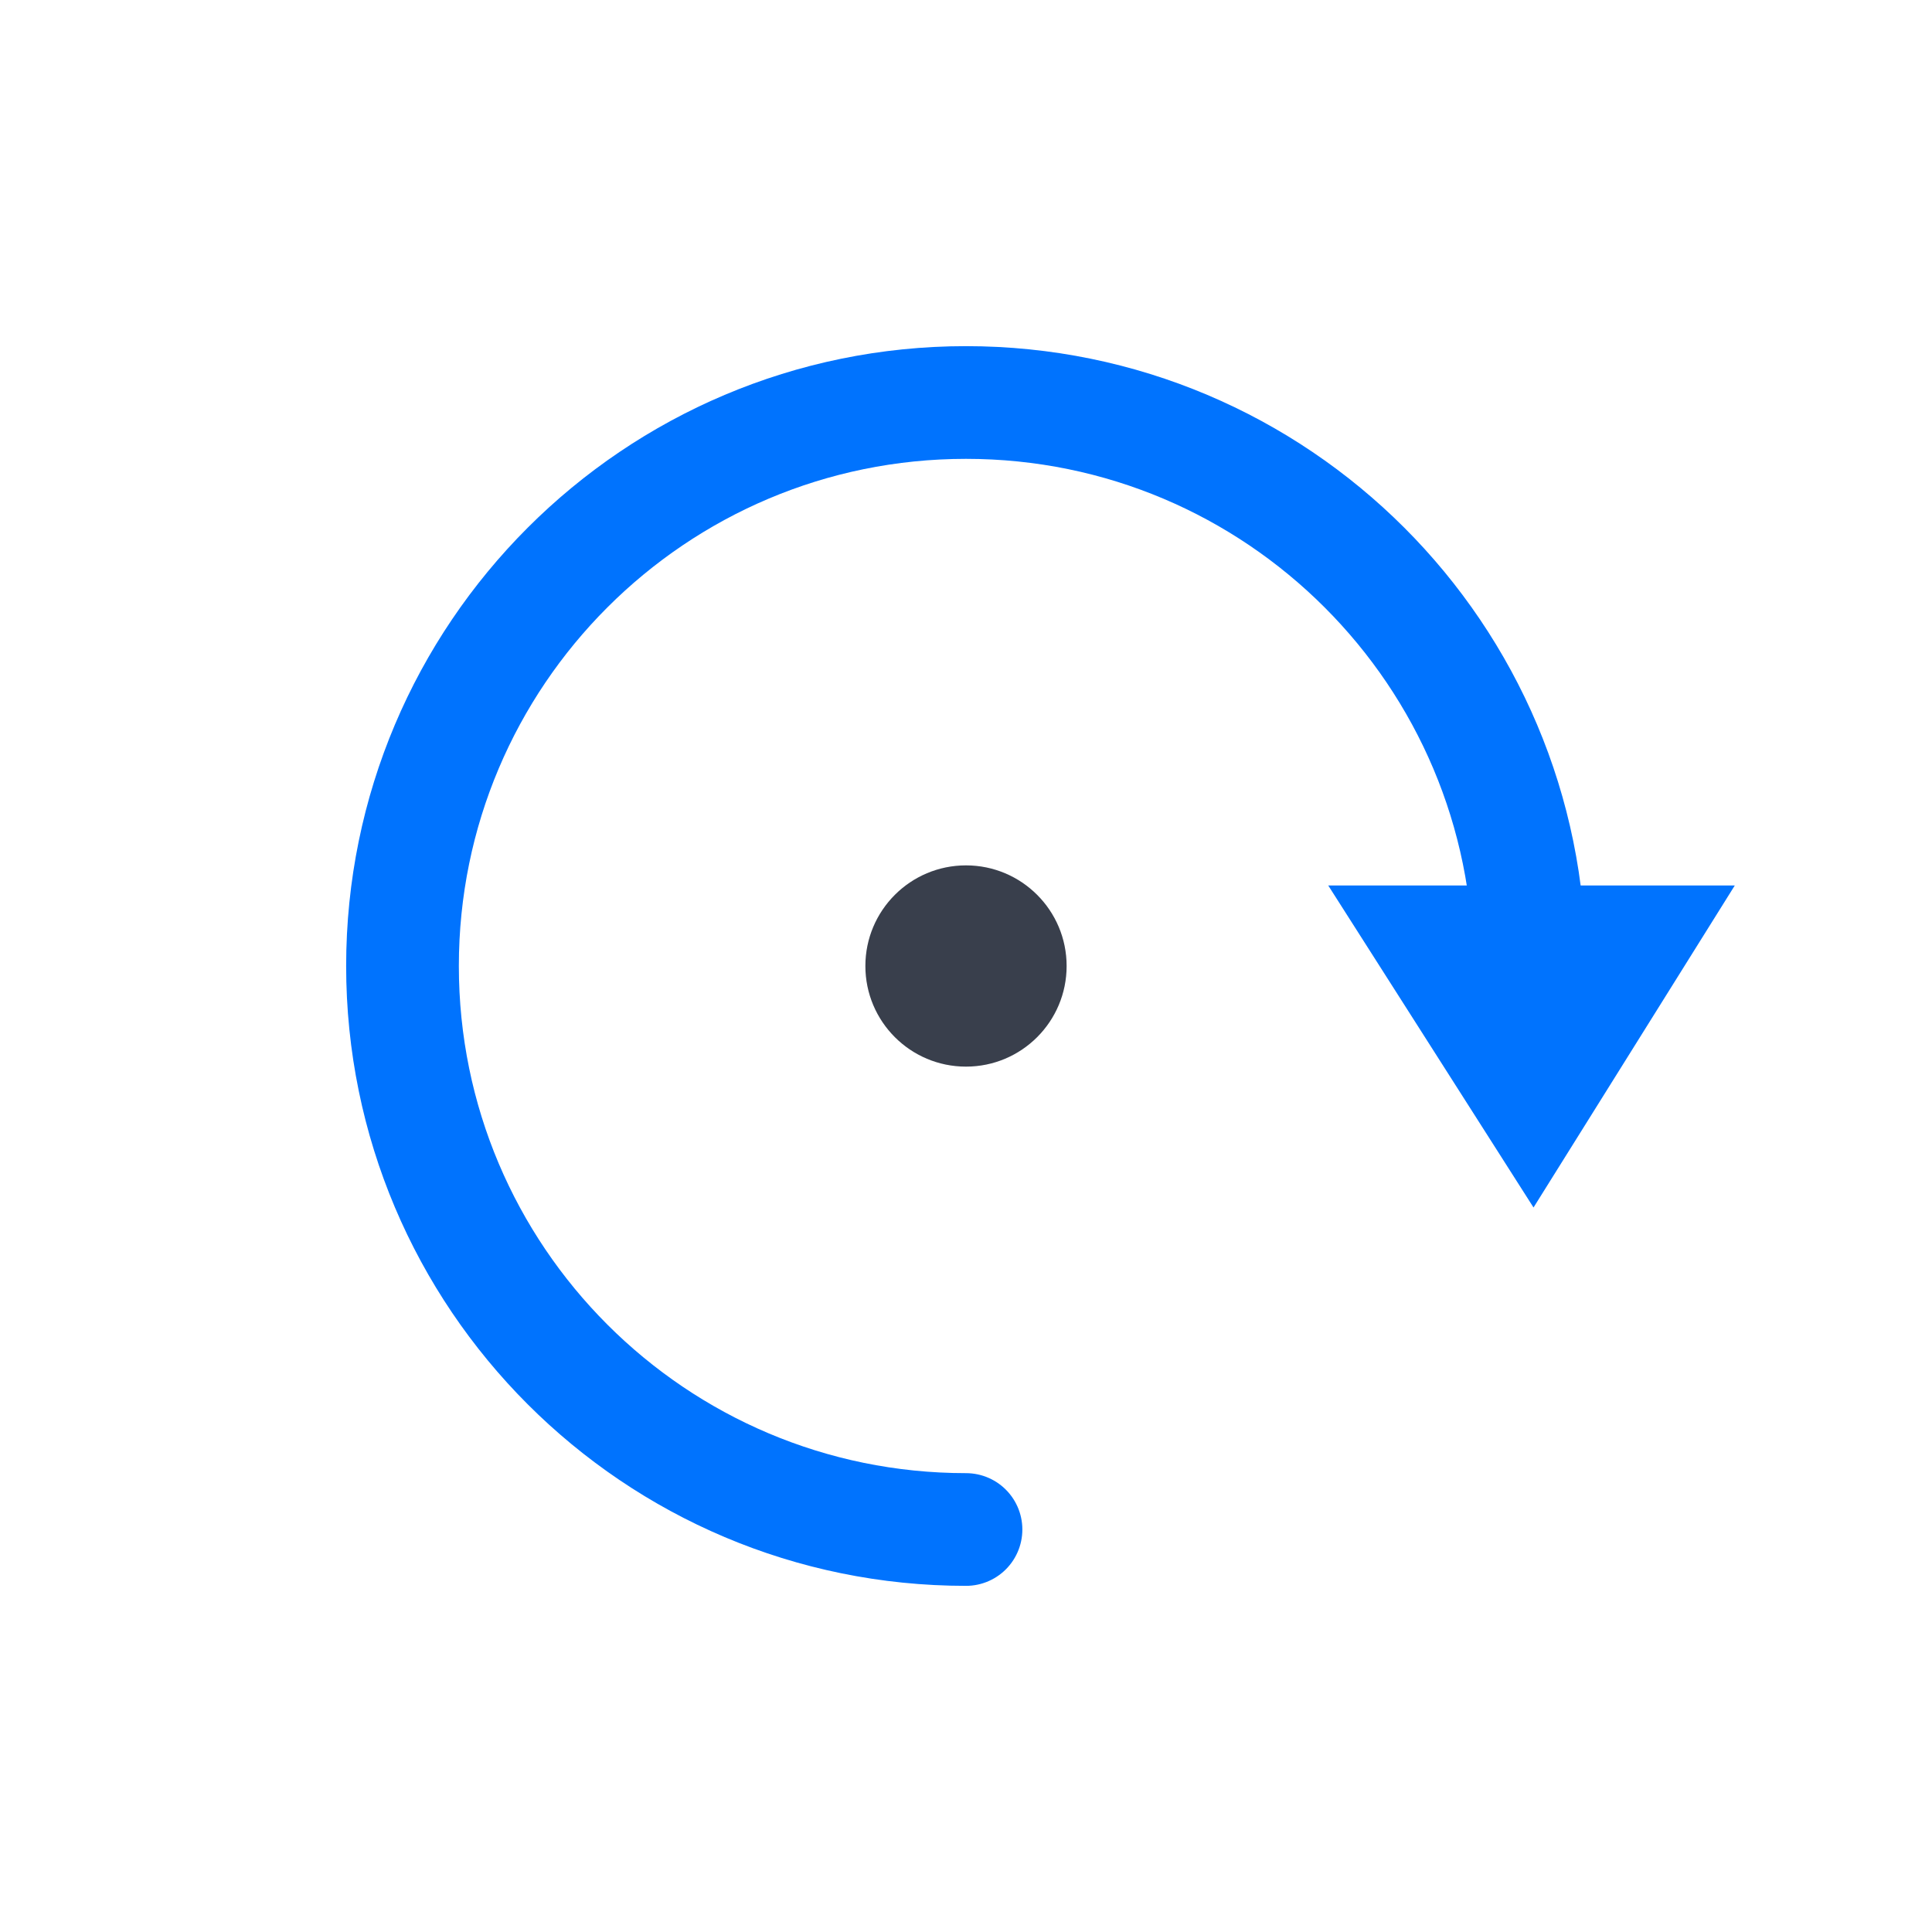
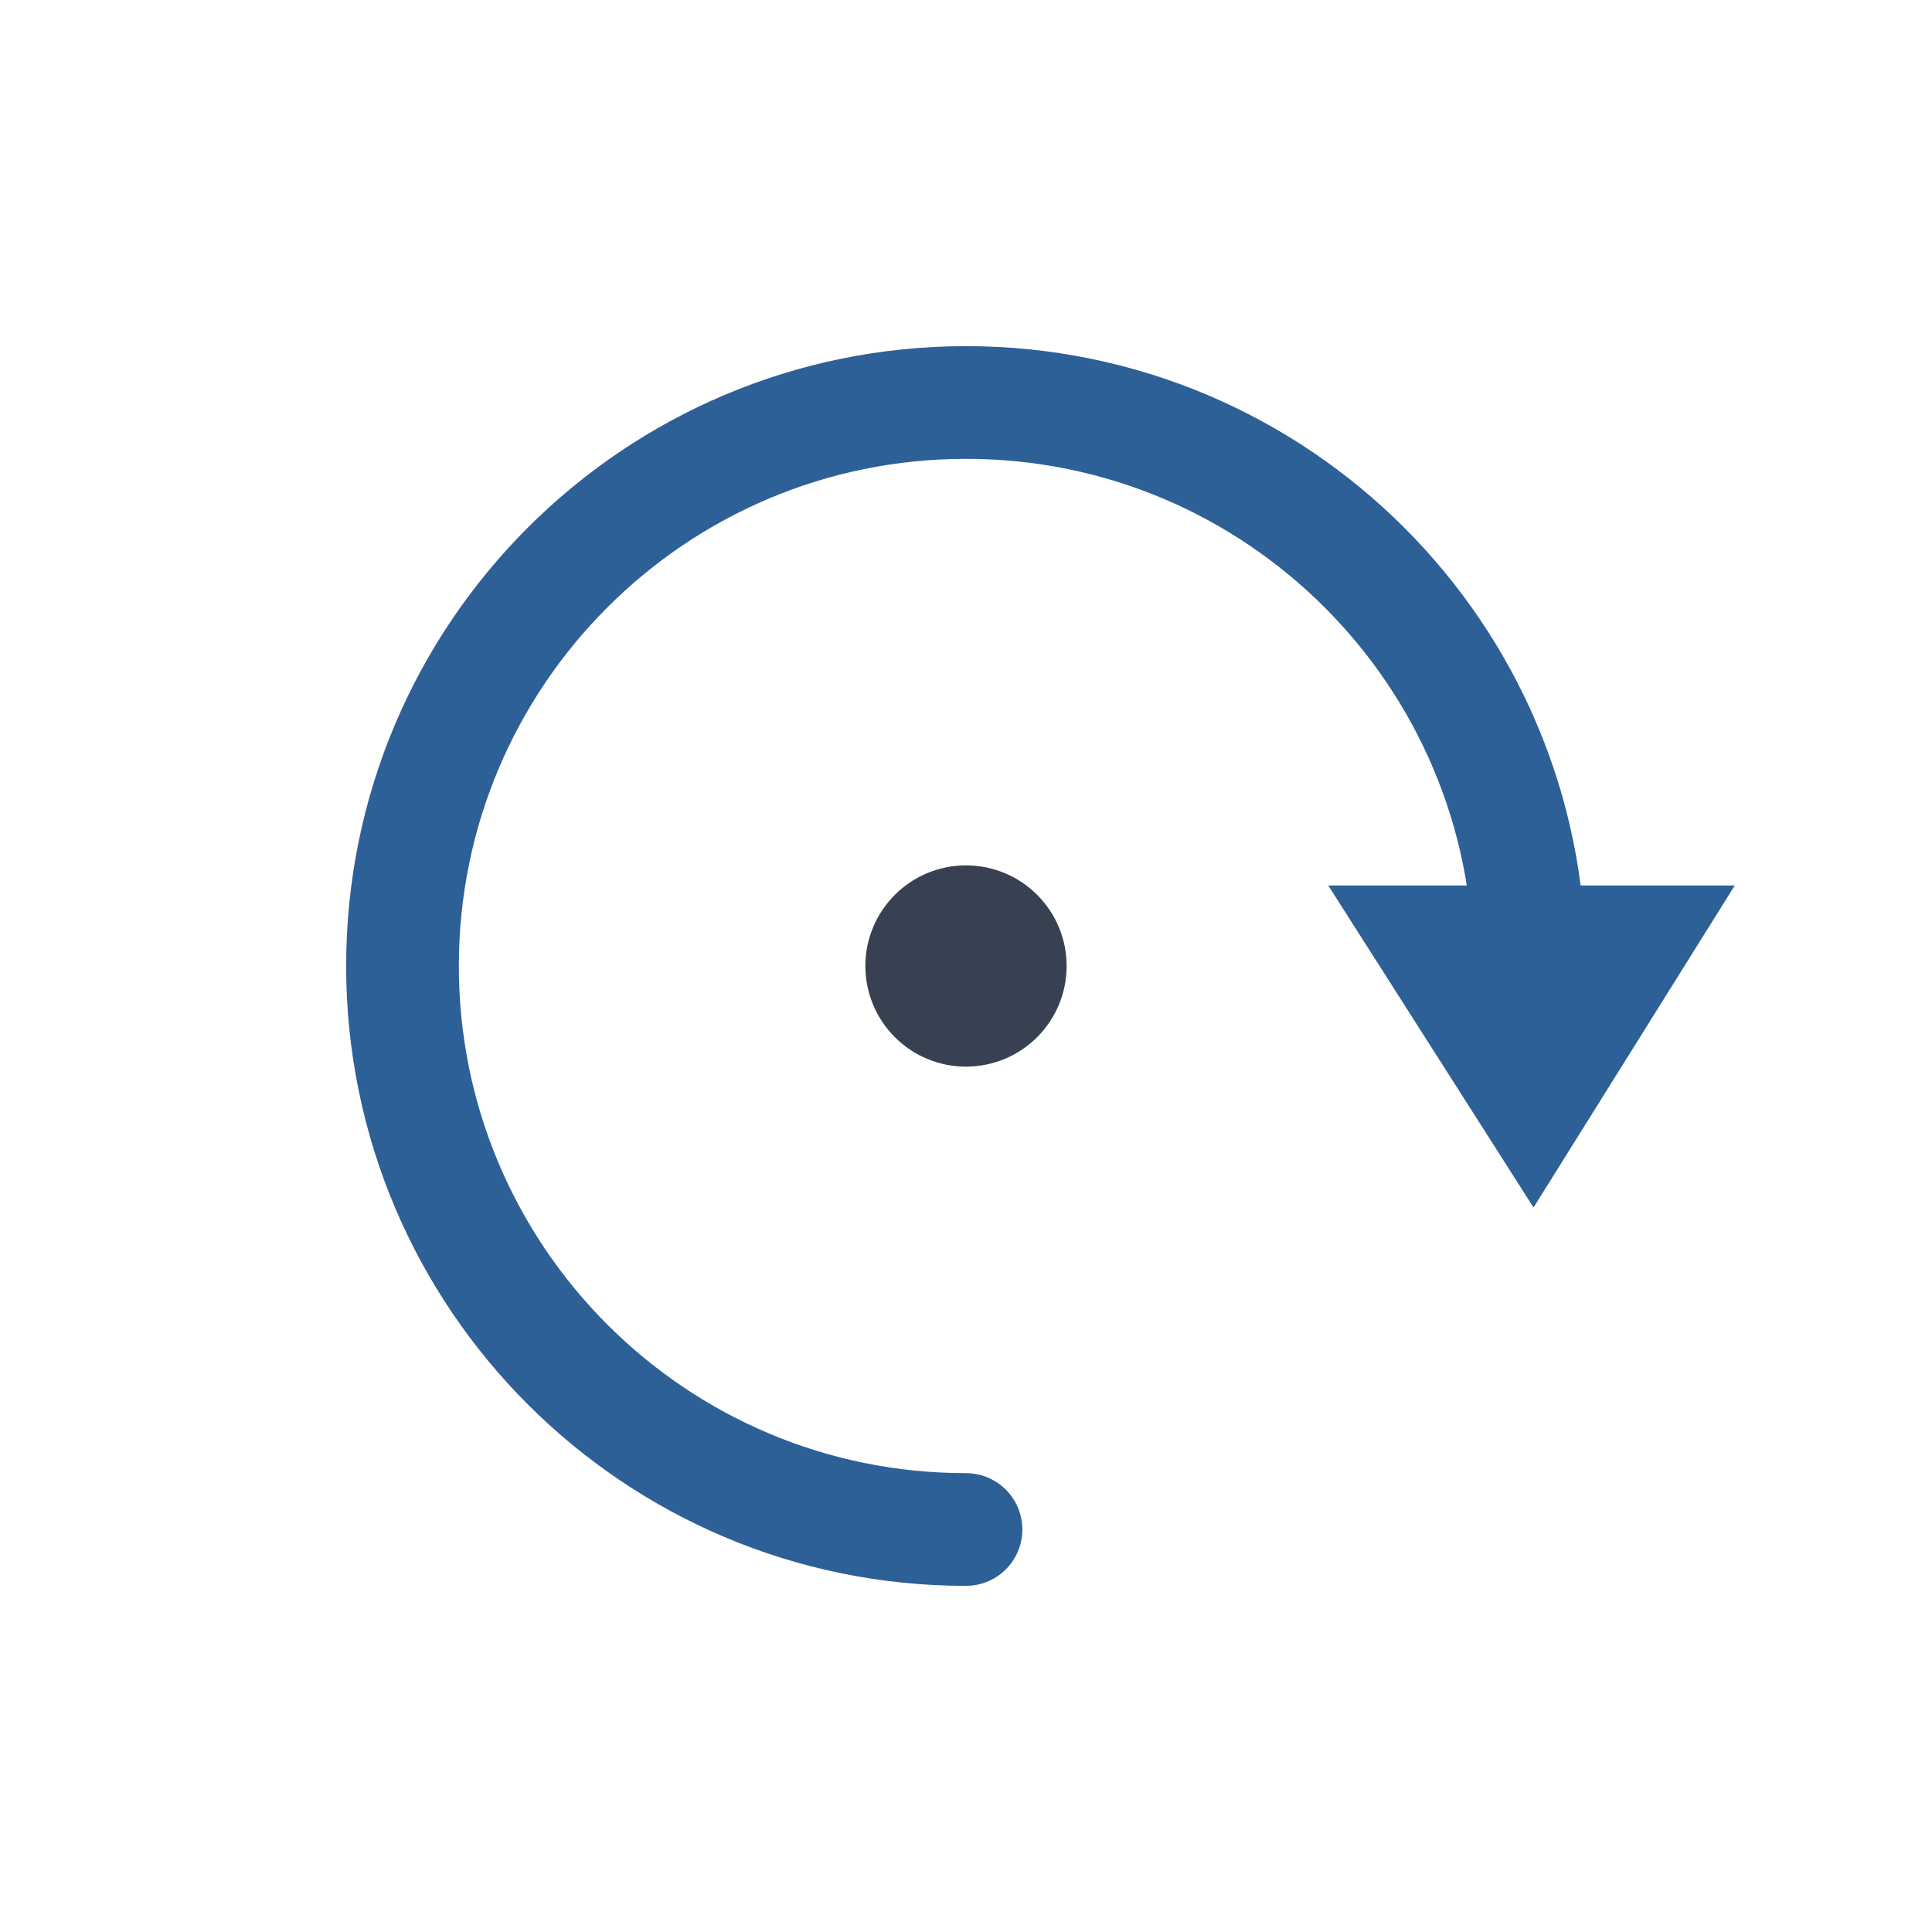
<svg xmlns="http://www.w3.org/2000/svg" width="48" height="48" id="screenshot-a8114469-d82b-807b-8008-bce4981c092f" viewBox="0 0 48 48" fill="none" version="1.1">
  <g id="shape-a8114469-d82b-807b-8008-bce4981c092f">
    <defs>
      <clipPath id="frame-clip-a8114469-d82b-807b-8008-bce4981c092f-render-1" class="frame-clip frame-clip-def">
        <rect rx="0" ry="0" x="0" y="0" width="48" height="48" transform="matrix(1, 0, 0, 1, 0, 0)" />
      </clipPath>
    </defs>
    <g class="frame-container-wrapper">
      <g class="frame-container-blur">
        <g class="frame-container-shadows">
          <g clip-path="url(#frame-clip-a8114469-d82b-807b-8008-bce4981c092f-render-1)" fill="none">
            <g class="fills" id="fills-a8114469-d82b-807b-8008-bce4981c092f">
              <rect rx="0" ry="0" x="0" y="0" width="48" height="48" transform="matrix(1, 0, 0, 1, 0, 0)" class="frame-background" />
            </g>
            <g class="frame-children">
              <g id="shape-a8114469-d82b-807b-8008-bce9ac32cf5e" width="48" height="48" rx="0" ry="0" style="fill: rgb(0, 0, 0);">
                <g id="shape-a8114469-d82b-807b-8008-bce9ac33012d" style="display: none;">
                  <g class="fills" id="fills-a8114469-d82b-807b-8008-bce9ac33012d">
                    <rect width="48" height="48" x="0" transform="matrix(1, 0, 0, 1, 0, 0)" style="fill: none;" ry="0" fill="none" rx="0" y="0" />
                  </g>
                </g>
                <g id="shape-a8114469-d82b-807b-8008-bce9ac33012e">
                  <g class="fills" id="fills-a8114469-d82b-807b-8008-bce9ac33012e">
                    <path d="M24,38C16.268,38,10,31.732,10,24C10,16.268,16.268,10,24,10C31.732,10,38,16.268,38,24" fill="none" stroke-linecap="round" stroke-linejoin="round" style="fill: none;" />
                  </g>
                  <g fill="none" stroke-linecap="round" stroke-linejoin="round" id="strokes-5c191882-bc87-8003-8008-bf694ca1f1a8-a8114469-d82b-807b-8008-bce9ac33012e" class="strokes">
                    <g class="stroke-shape">
-                       <path d="M24,38C16.268,38,10,31.732,10,24C10,16.268,16.268,10,24,10C31.732,10,38,16.268,38,24" style="fill: none; stroke-width: 2.8; stroke: rgb(0, 115, 254); stroke-opacity: 1; stroke-linecap: round;" />
+                       <path d="M24,38C16.268,38,10,31.732,10,24C10,16.268,16.268,10,24,10C31.732,10,38,16.268,38,24" style="fill: none; stroke-width: 2.8; stroke: #2E6098; stroke-opacity: 1; stroke-linecap: round;" />
                    </g>
                  </g>
                </g>
                <g id="shape-a8114469-d82b-807b-8008-bce9ac3342d3">
                  <g class="fills" id="fills-a8114469-d82b-807b-8008-bce9ac3342d3">
-                     <path d="M33,22L43.1,22L38.1,30Z" style="fill: rgb(0, 115, 254);" />
+                     <path d="M33,22L43.1,22L38.1,30Z" style="fill: #2E6098;" />
                  </g>
                </g>
              </g>
              <g id="shape-a8114469-d82b-807b-8008-bcf5aedaf972" style="display: none;">
                <g class="fills" id="fills-a8114469-d82b-807b-8008-bcf5aedaf972">
                  <ellipse cx="24" cy="24" rx="14" ry="14" transform="matrix(1, 0, 0, 1, 0, 0)" style="fill: rgb(177, 178, 181); fill-opacity: 1;" />
                </g>
              </g>
              <g id="shape-a8114469-d82b-807b-8008-bcf745eb03db">
                <g class="fills" id="fills-a8114469-d82b-807b-8008-bcf745eb03db">
-                   <ellipse cx="24" cy="24" rx="2.5" ry="2.5" transform="matrix(1, 0, 0, 1, 0, 0)" style="fill: rgb(57, 63, 76); fill-opacity: 1;" />
+                   <ellipse cx="24" cy="24" rx="2.5" ry="2.5" transform="matrix(1, 0, 0, 1, 0, 0)" style="fill: #374151; fill-opacity: 1;" />
                </g>
              </g>
            </g>
          </g>
        </g>
      </g>
    </g>
  </g>
</svg>
